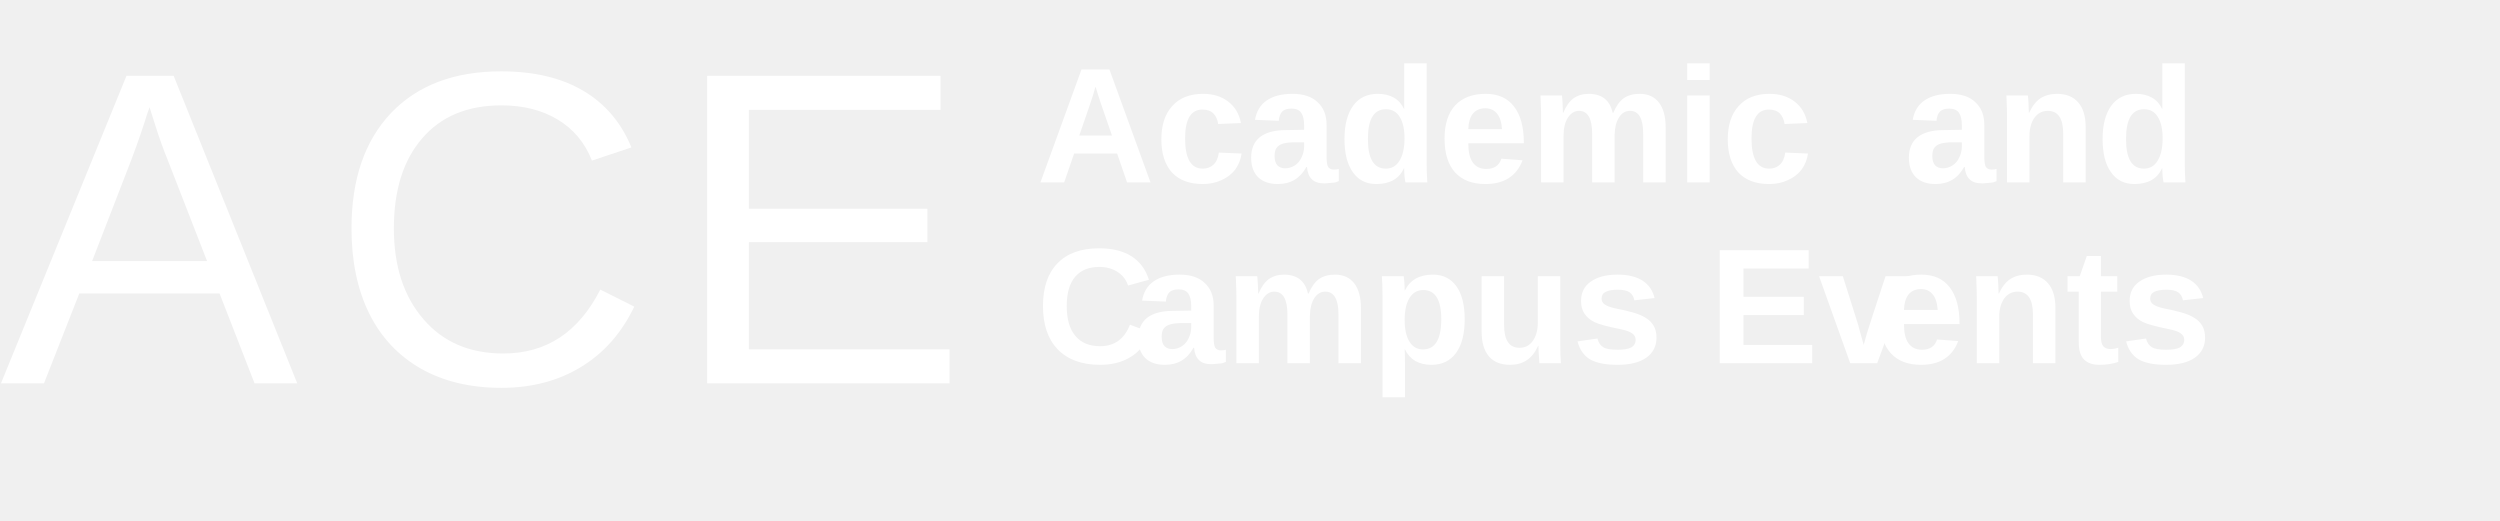
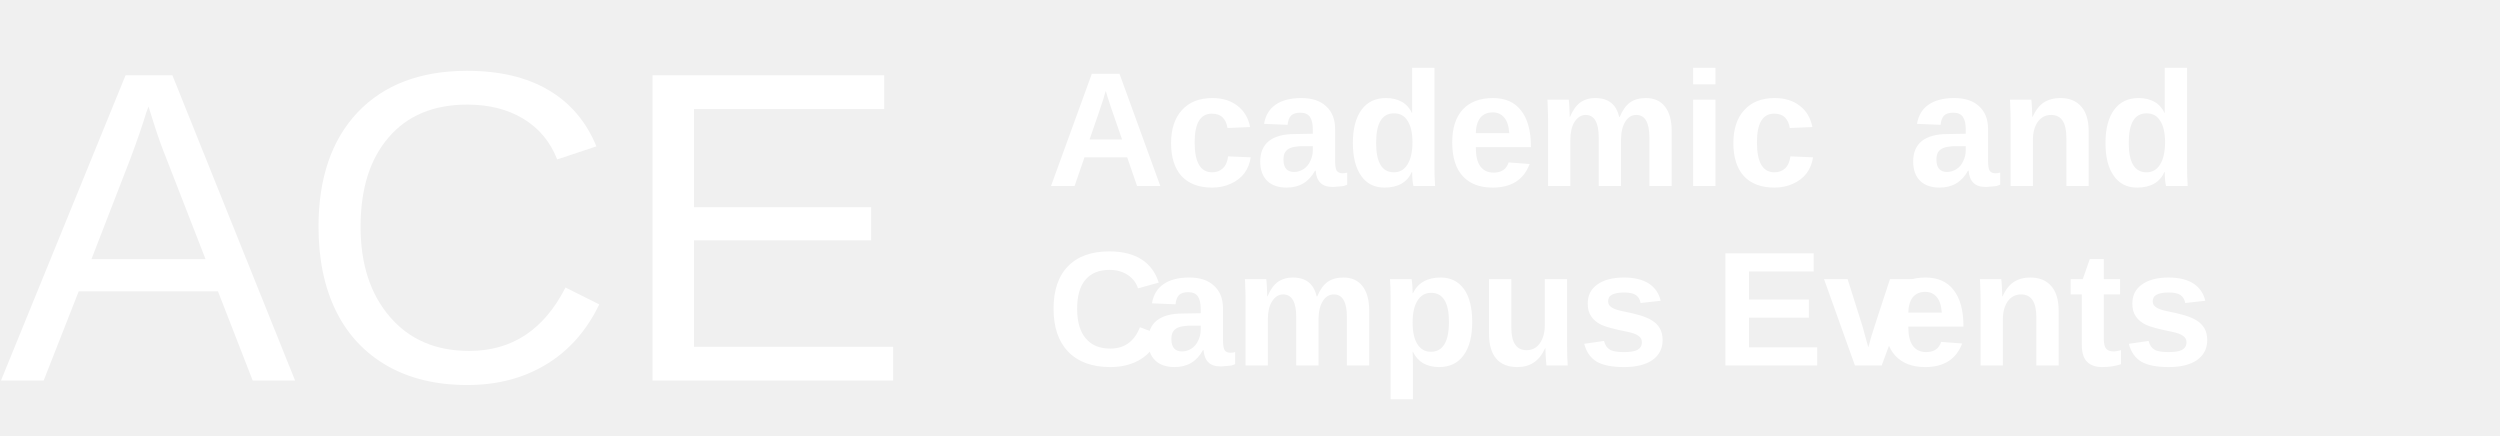
- <svg xmlns="http://www.w3.org/2000/svg" viewBox="0 0 121.69 25.33" height="25px">
+ <svg xmlns="http://www.w3.org/2000/svg" viewBox="0 0 122.58 21.33" height="25px">
  <defs>
-     <style>.cls-1{font-size:21.75px;fill:#ffffff;font-family:Arial-Black, Arial;}.cls-2{letter-spacing:-0.04em;}.cls-3{letter-spacing:-0.01em;}.cls-4,.cls-5{font-size:8px;fill:#ffffff;font-weight:700;}.cls-4,.cls-6{font-family:Arial-BoldMT, Arial;}.cls-5{font-family:ArialNarrow-Bold, Arial;}</style>
+     <style>.cls-1,.cls-2{font-size:8px;fill:#ffffff;font-weight:700;}.cls-1,.cls-3{font-family:Arial-BoldMT, Arial;}.cls-2{font-family:ArialNarrow-Bold, Arial;}.cls-4{font-size:21.75px;fill:#ffffff;font-family:Arial-Black, Arial;}</style>
  </defs>
  <g id="Layer_2" data-name="Layer 2">
    <g id="Layer_1-2" data-name="Layer 1">
-       <text class="cls-1" transform="translate(0 18.66)">
-         <tspan class="cls-2">A</tspan>
-         <tspan class="cls-3" x="16" y="0">C</tspan>
-         <tspan x="32.64" y="0">E</tspan>
-       </text>
-       <text class="cls-4" transform="translate(50.44 8.88)">
+       <text class="cls-1" transform="translate(51.33 9.12)">
        <tspan xml:space="preserve">Academic  and</tspan>
      </text>
-       <text class="cls-5" transform="translate(50.44 17.68)">C<tspan class="cls-6" x="4.73" y="0">ampus </tspan>
+       <text class="cls-2" transform="translate(51.33 17.92)">C<tspan class="cls-3" x="4.73" y="0">ampus </tspan>
        <tspan x="32.74" y="0">Ev</tspan>
-         <tspan class="cls-6" x="40.77" y="0">ents</tspan>
+         <tspan class="cls-3" x="40.77" y="0">ents</tspan>
      </text>
+       <text class="cls-4" transform="translate(0 18.66)">ACE</text>
    </g>
  </g>
</svg>
